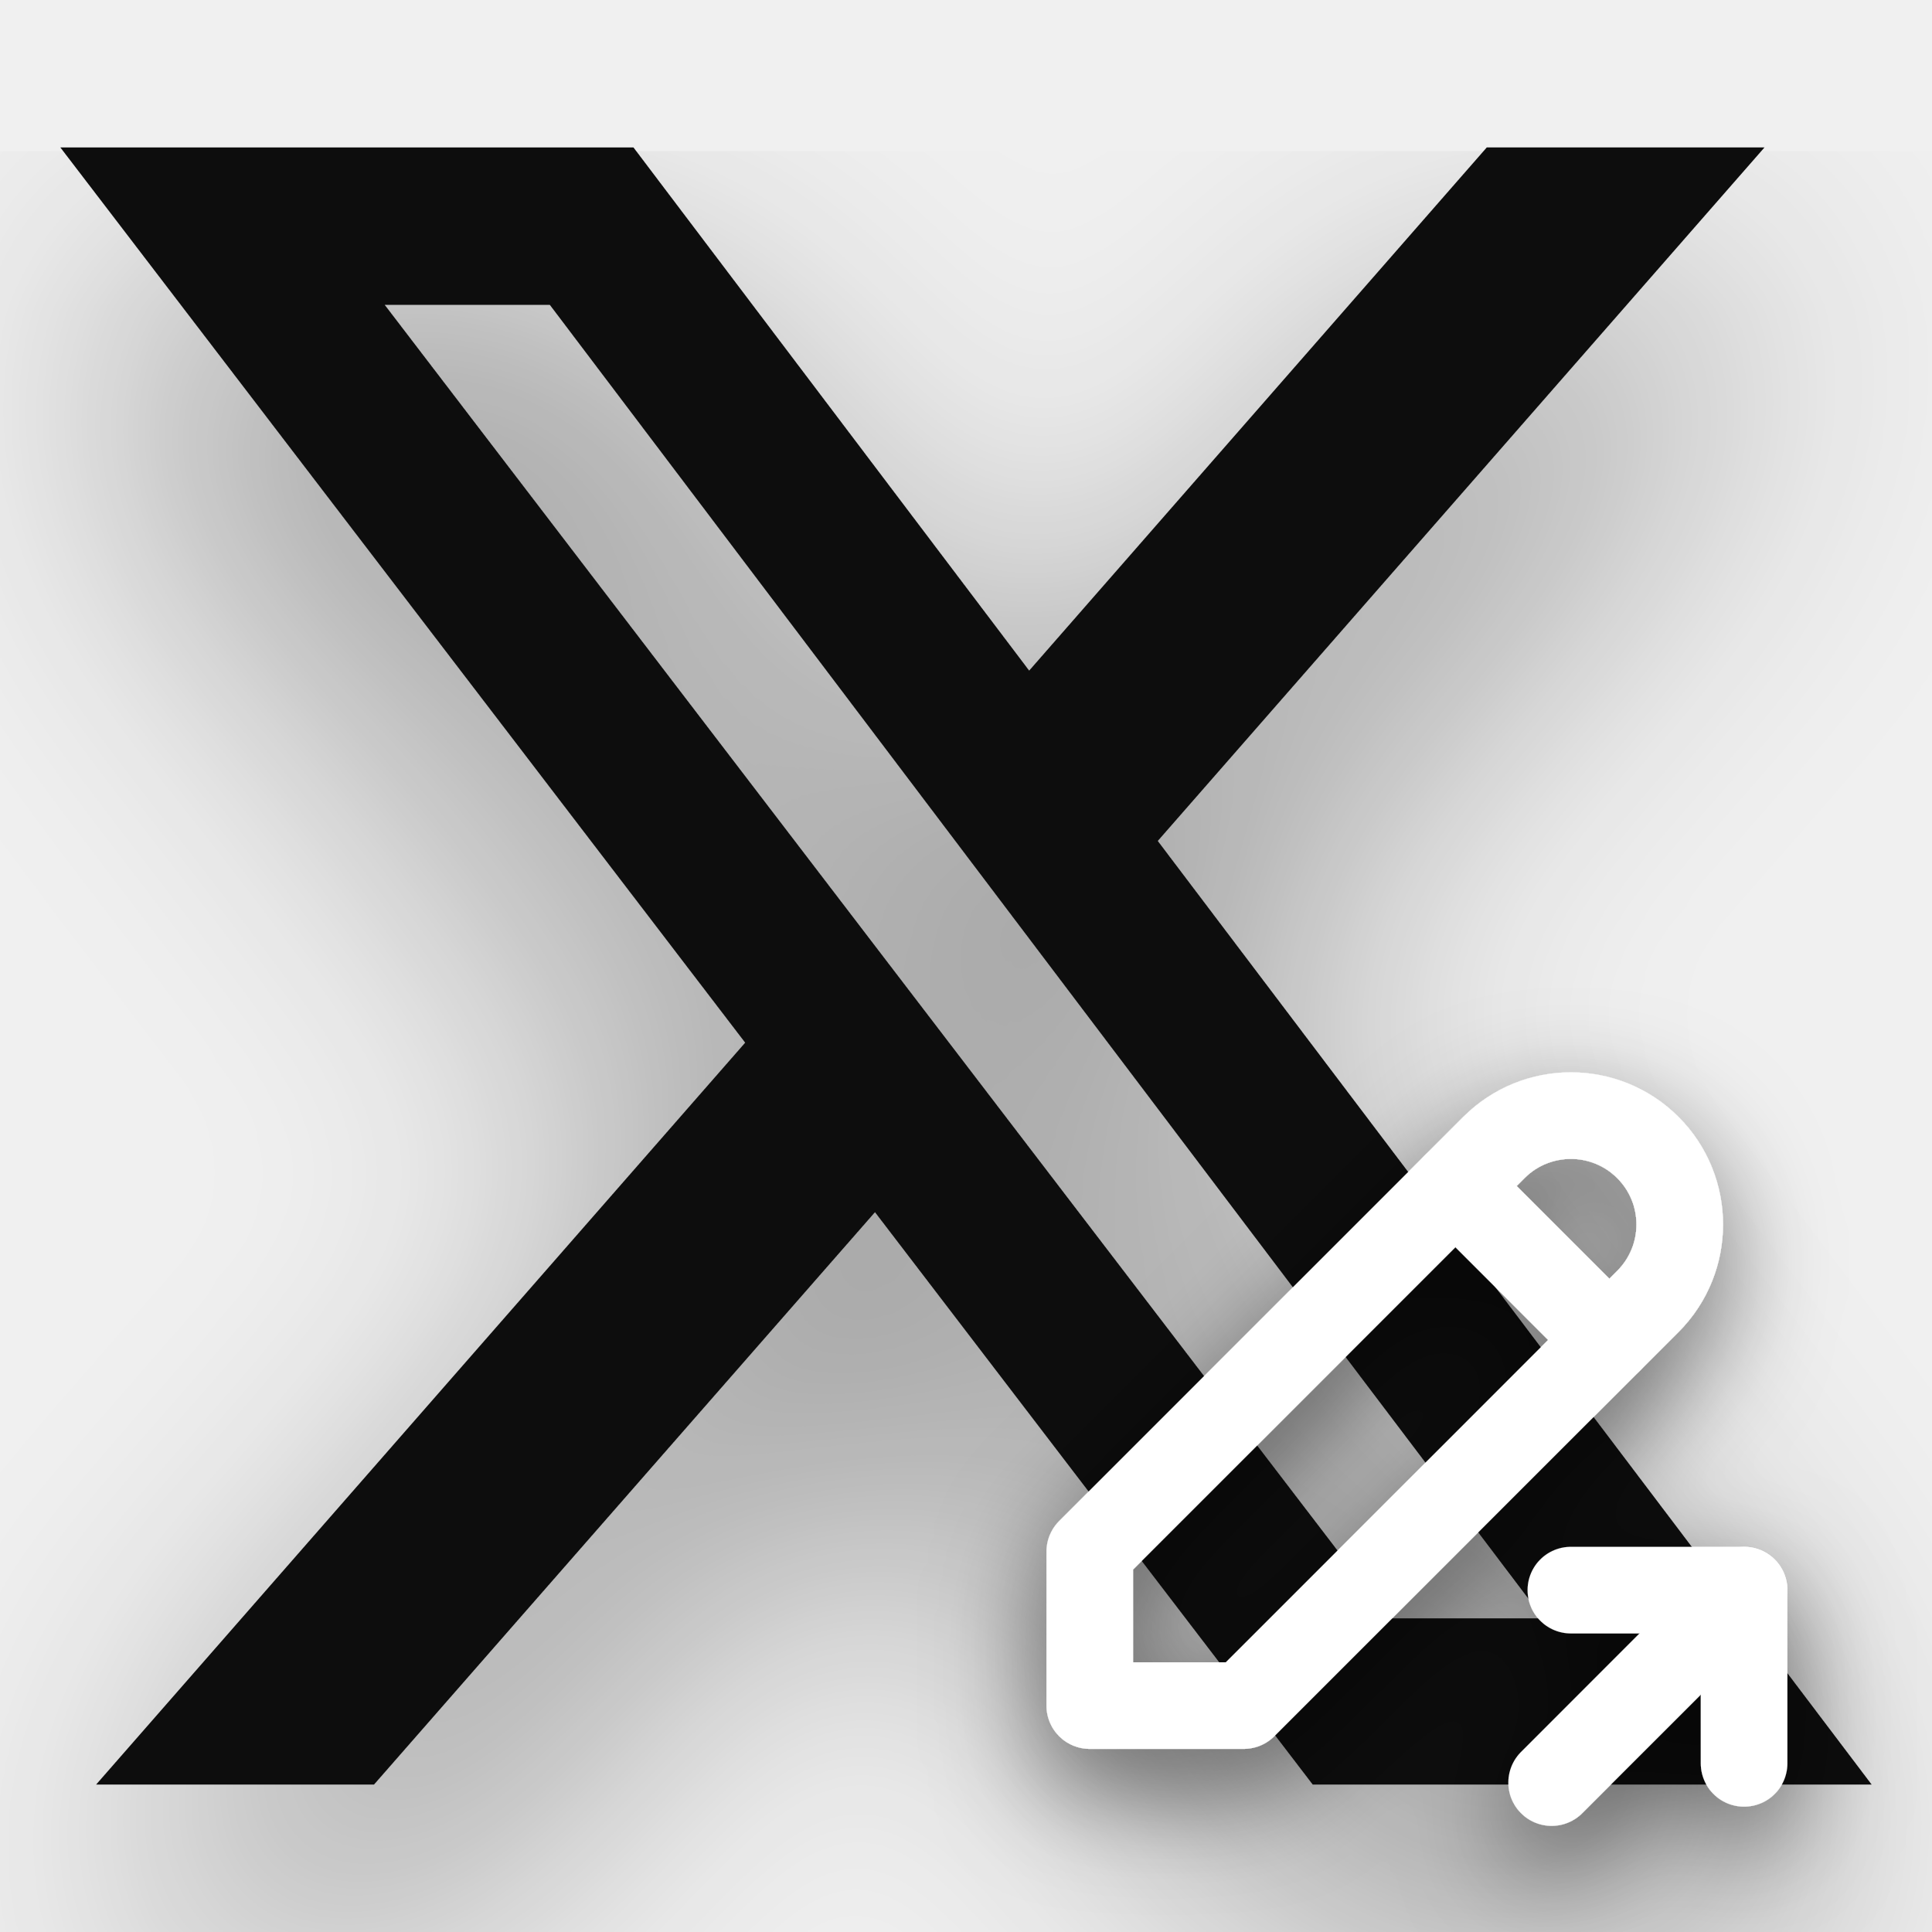
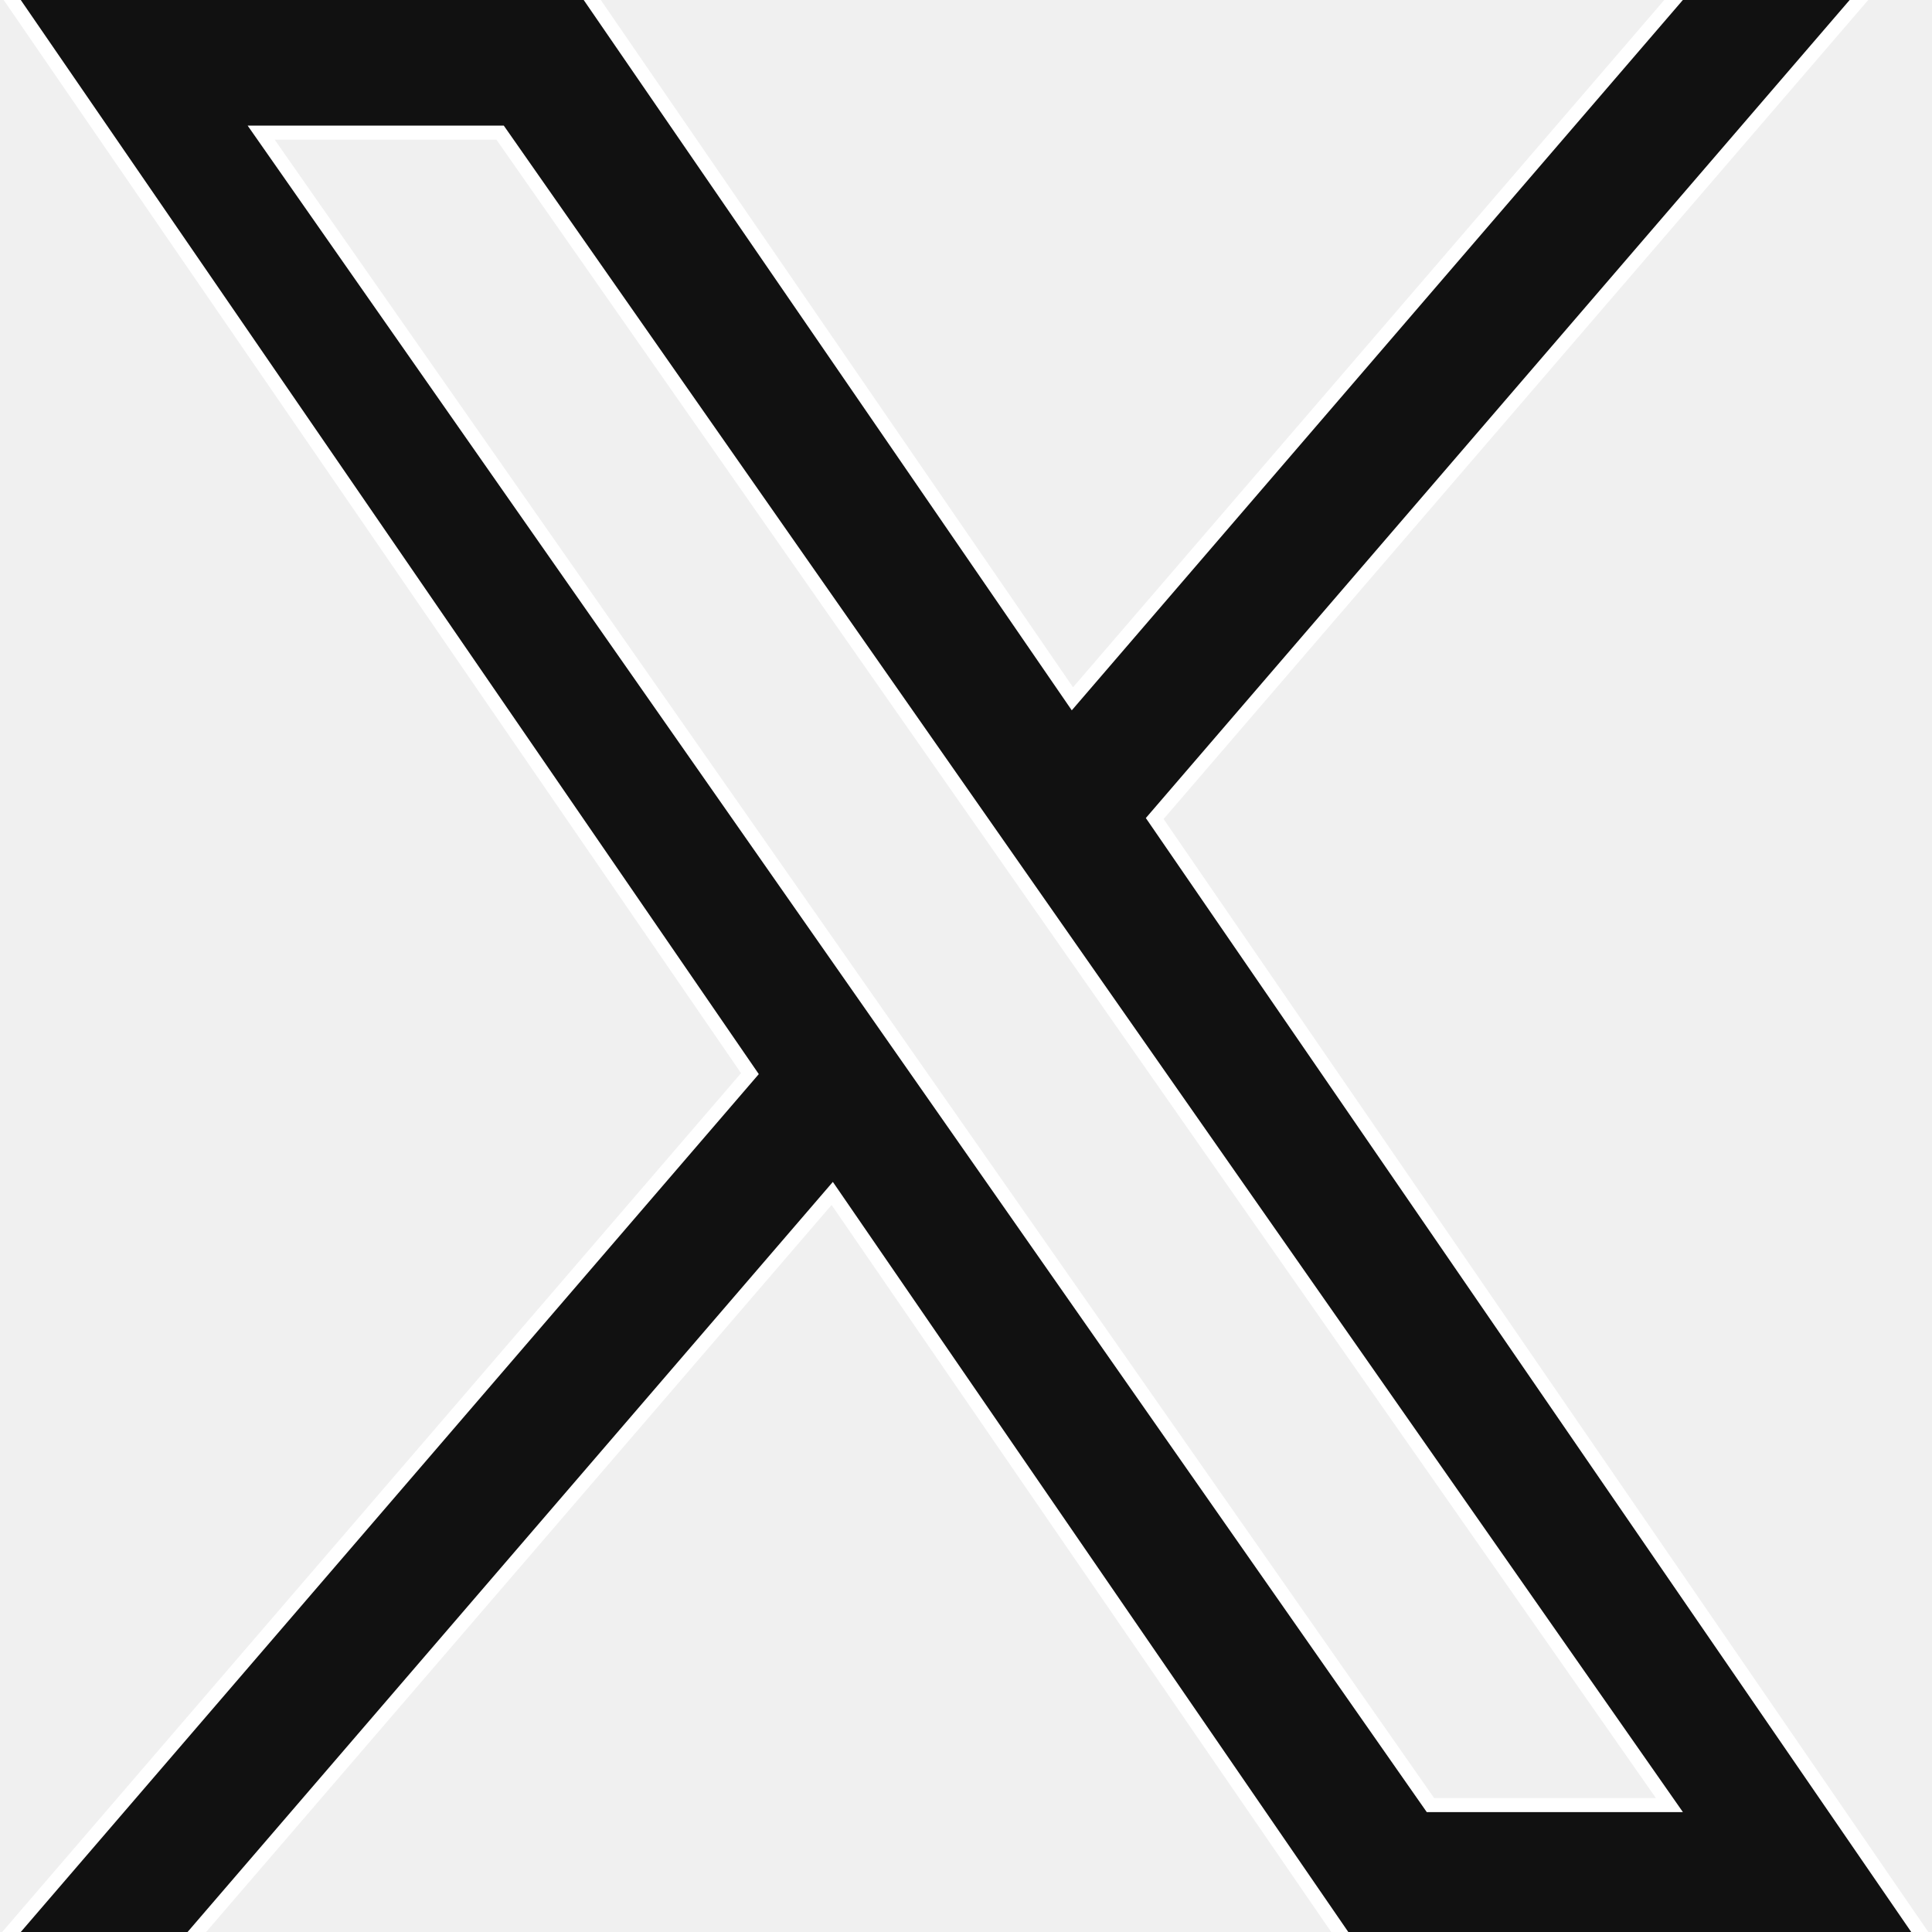
- <svg xmlns="http://www.w3.org/2000/svg" width="128" height="128" viewBox="0 0 128 128">
-   <defs>
-     <filter id="markGlow" x="-40%" y="-40%" width="180%" height="180%">
-       <feDropShadow dx="0" dy="0" stdDeviation="3.5" flood-color="#FFFFFF" flood-opacity="0.55" />
-       <feDropShadow dx="0" dy="2" stdDeviation="2.2" flood-color="#000000" flood-opacity="0.45" />
-     </filter>
-     <filter id="sticker" x="-40%" y="-40%" width="180%" height="180%">
-       <feDropShadow dx="0" dy="0" stdDeviation="2.4" flood-color="#FFFFFF" flood-opacity="0.9" />
-       <feDropShadow dx="0" dy="1" stdDeviation="1.4" flood-color="#000000" flood-opacity="0.55" />
-     </filter>
-   </defs>
-   <g transform="translate(4,4) scale(5)" fill="#111111" fill-rule="evenodd" filter="url(#markGlow)">
-     <path d="M18.901 1.153h3.68l-8.04 9.19L24 22.846h-7.406l-5.8-7.584-6.638 7.584H.474l8.6-9.83L0 1.154h7.594l5.243 6.932ZM17.61 20.644h2.039L6.486 3.24H4.298Z" />
-   </g>
-   <g transform="translate(62,62) scale(2.55)" fill="none" stroke="#FFFFFF" stroke-width="2.25" stroke-linecap="round" stroke-linejoin="round" filter="url(#sticker)">
-     <path d="M4 20h4l10.5-10.5a2.828 2.828 0 1 0-4-4L4 16v4" />
-     <path d="M13.5 6.5l4 4" />
-     <path d="M16 22l5-5" />
-     <path d="M21 21.5V17h-4.5" />
-   </g>
+ <svg xmlns="http://www.w3.org/2000/svg" viewBox="0 0 24 24">
+   <path fill="#111111" stroke="#ffffff" stroke-width="0.35" paint-order="stroke fill" d="M14.234 10.162 22.977 0h-2.072l-7.591 8.824L7.251 0H.258l9.168 13.343L.258 24H2.33l8.016-9.318L16.749 24h6.993zm-2.837 3.299-.929-1.329L3.076 1.56h3.182l5.965 8.532.929 1.329 7.754 11.09h-3.182z" />
</svg>
